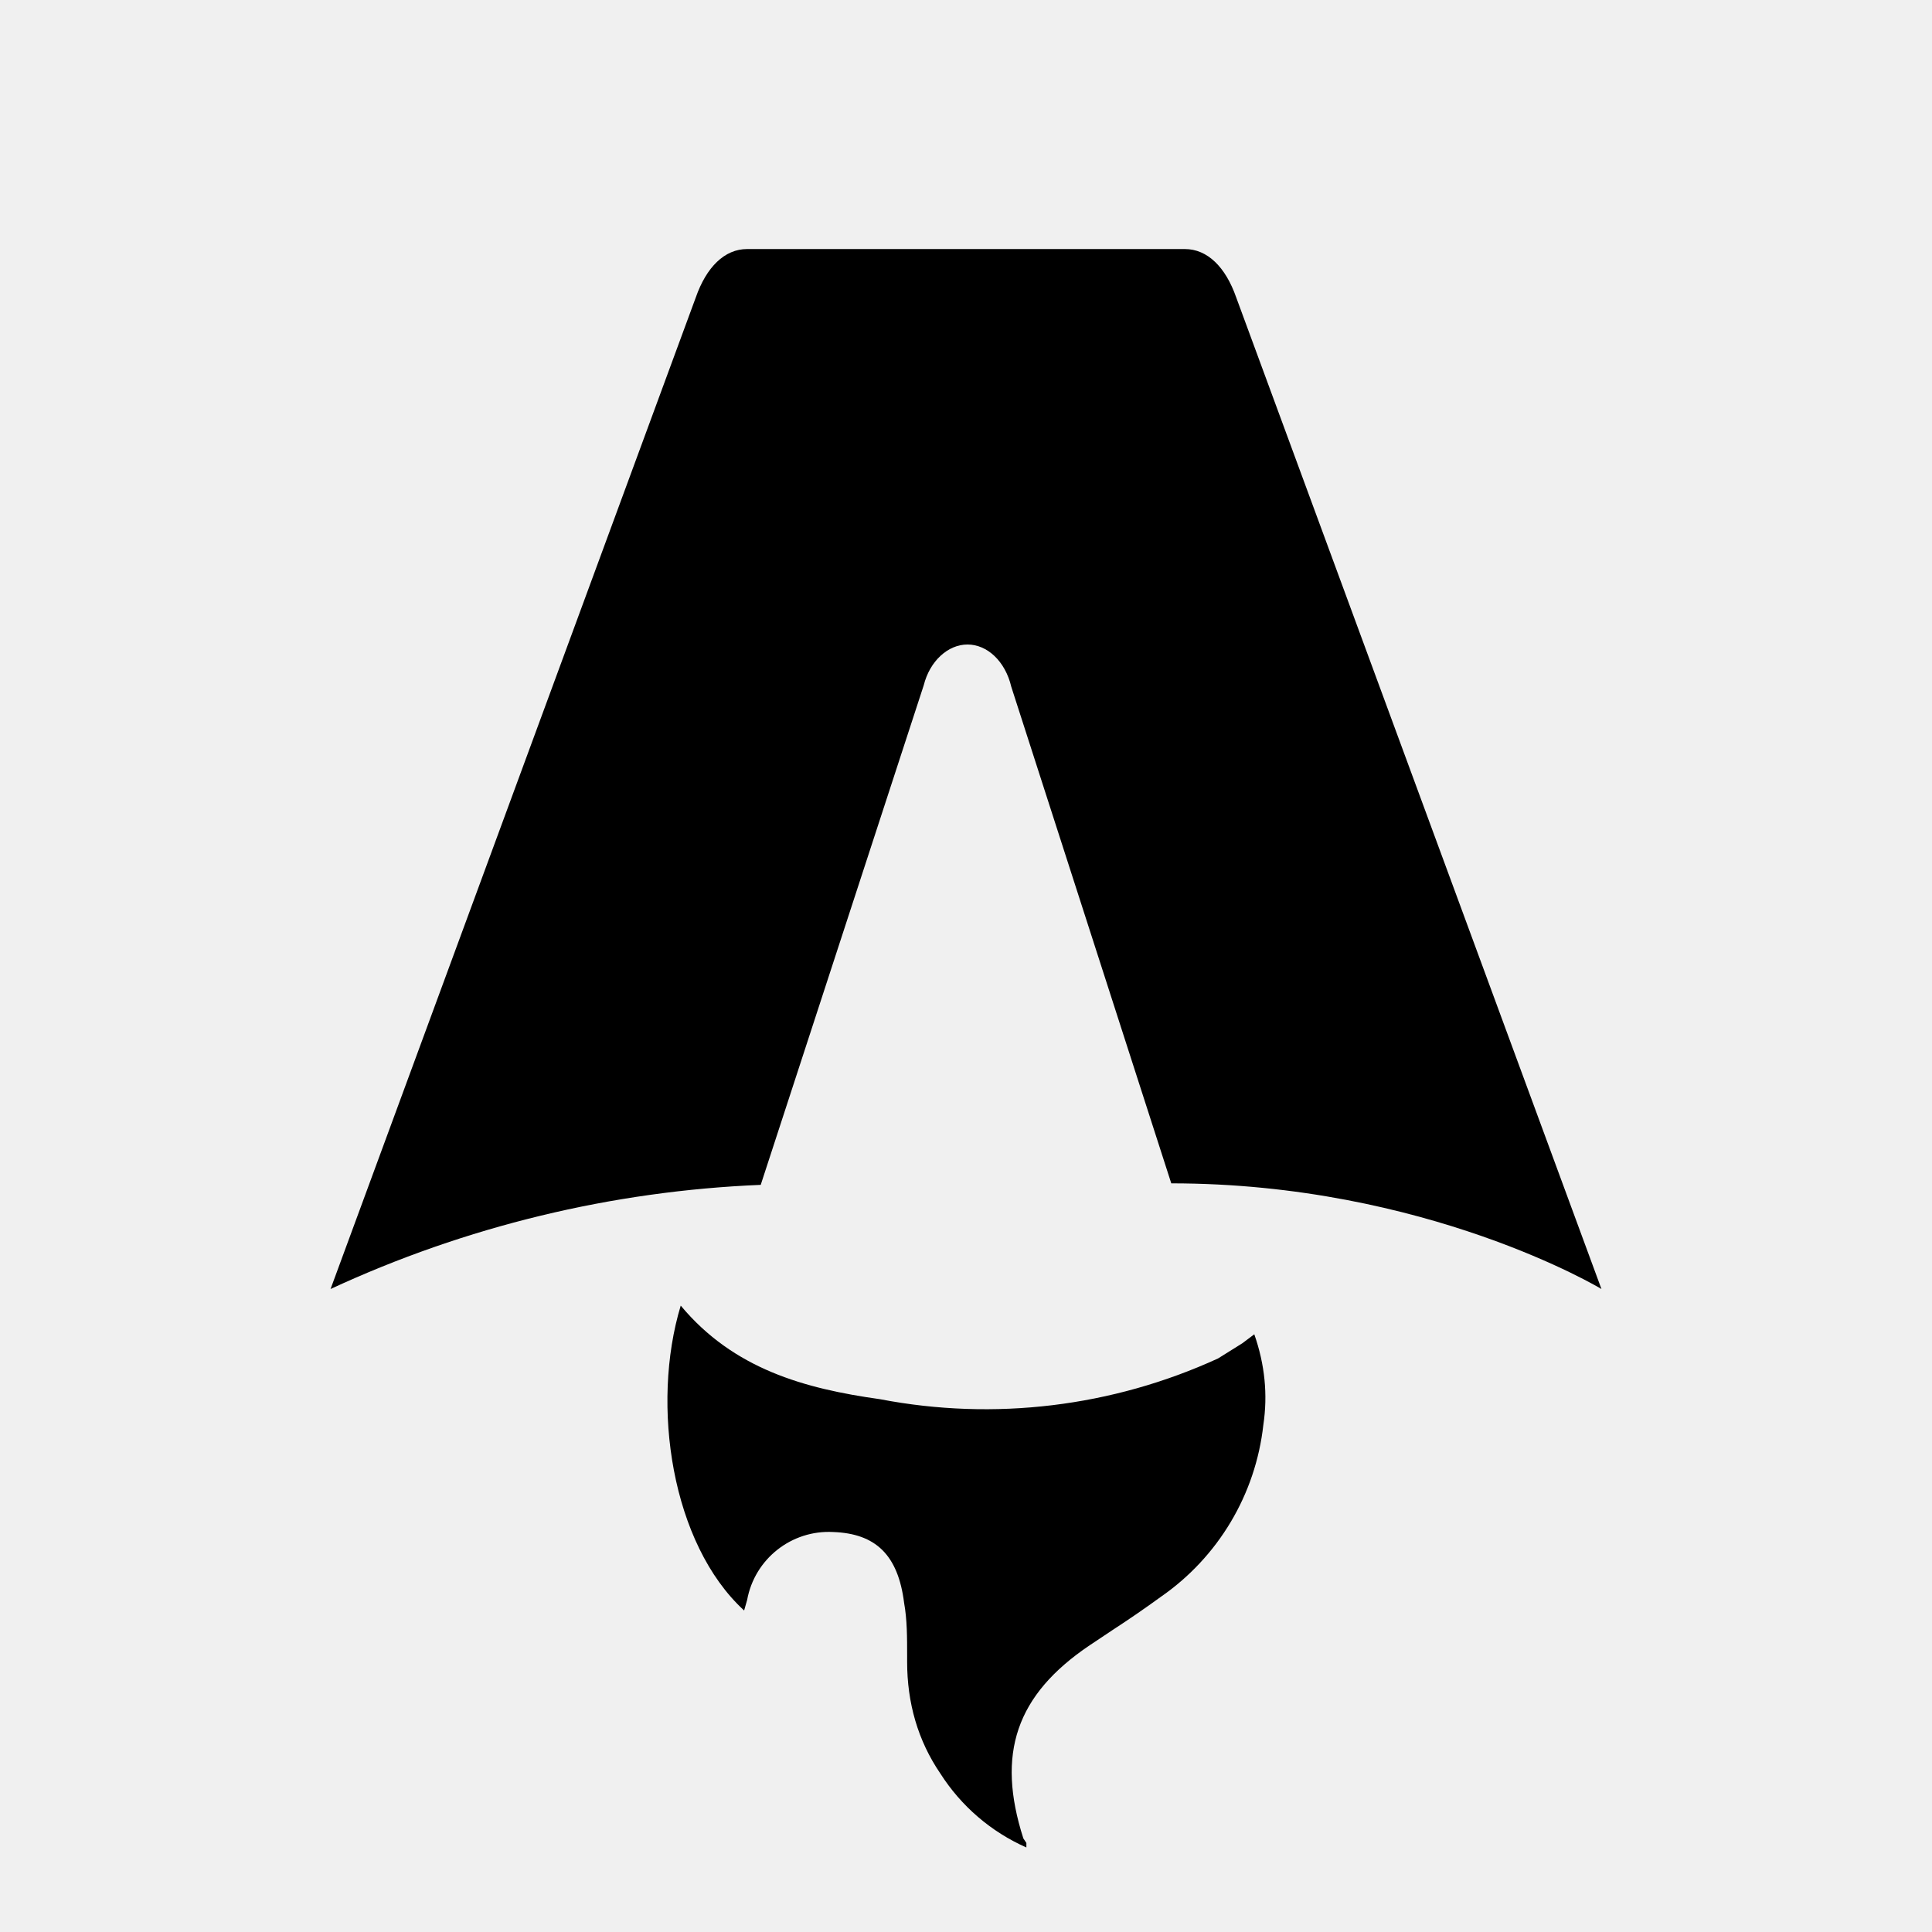
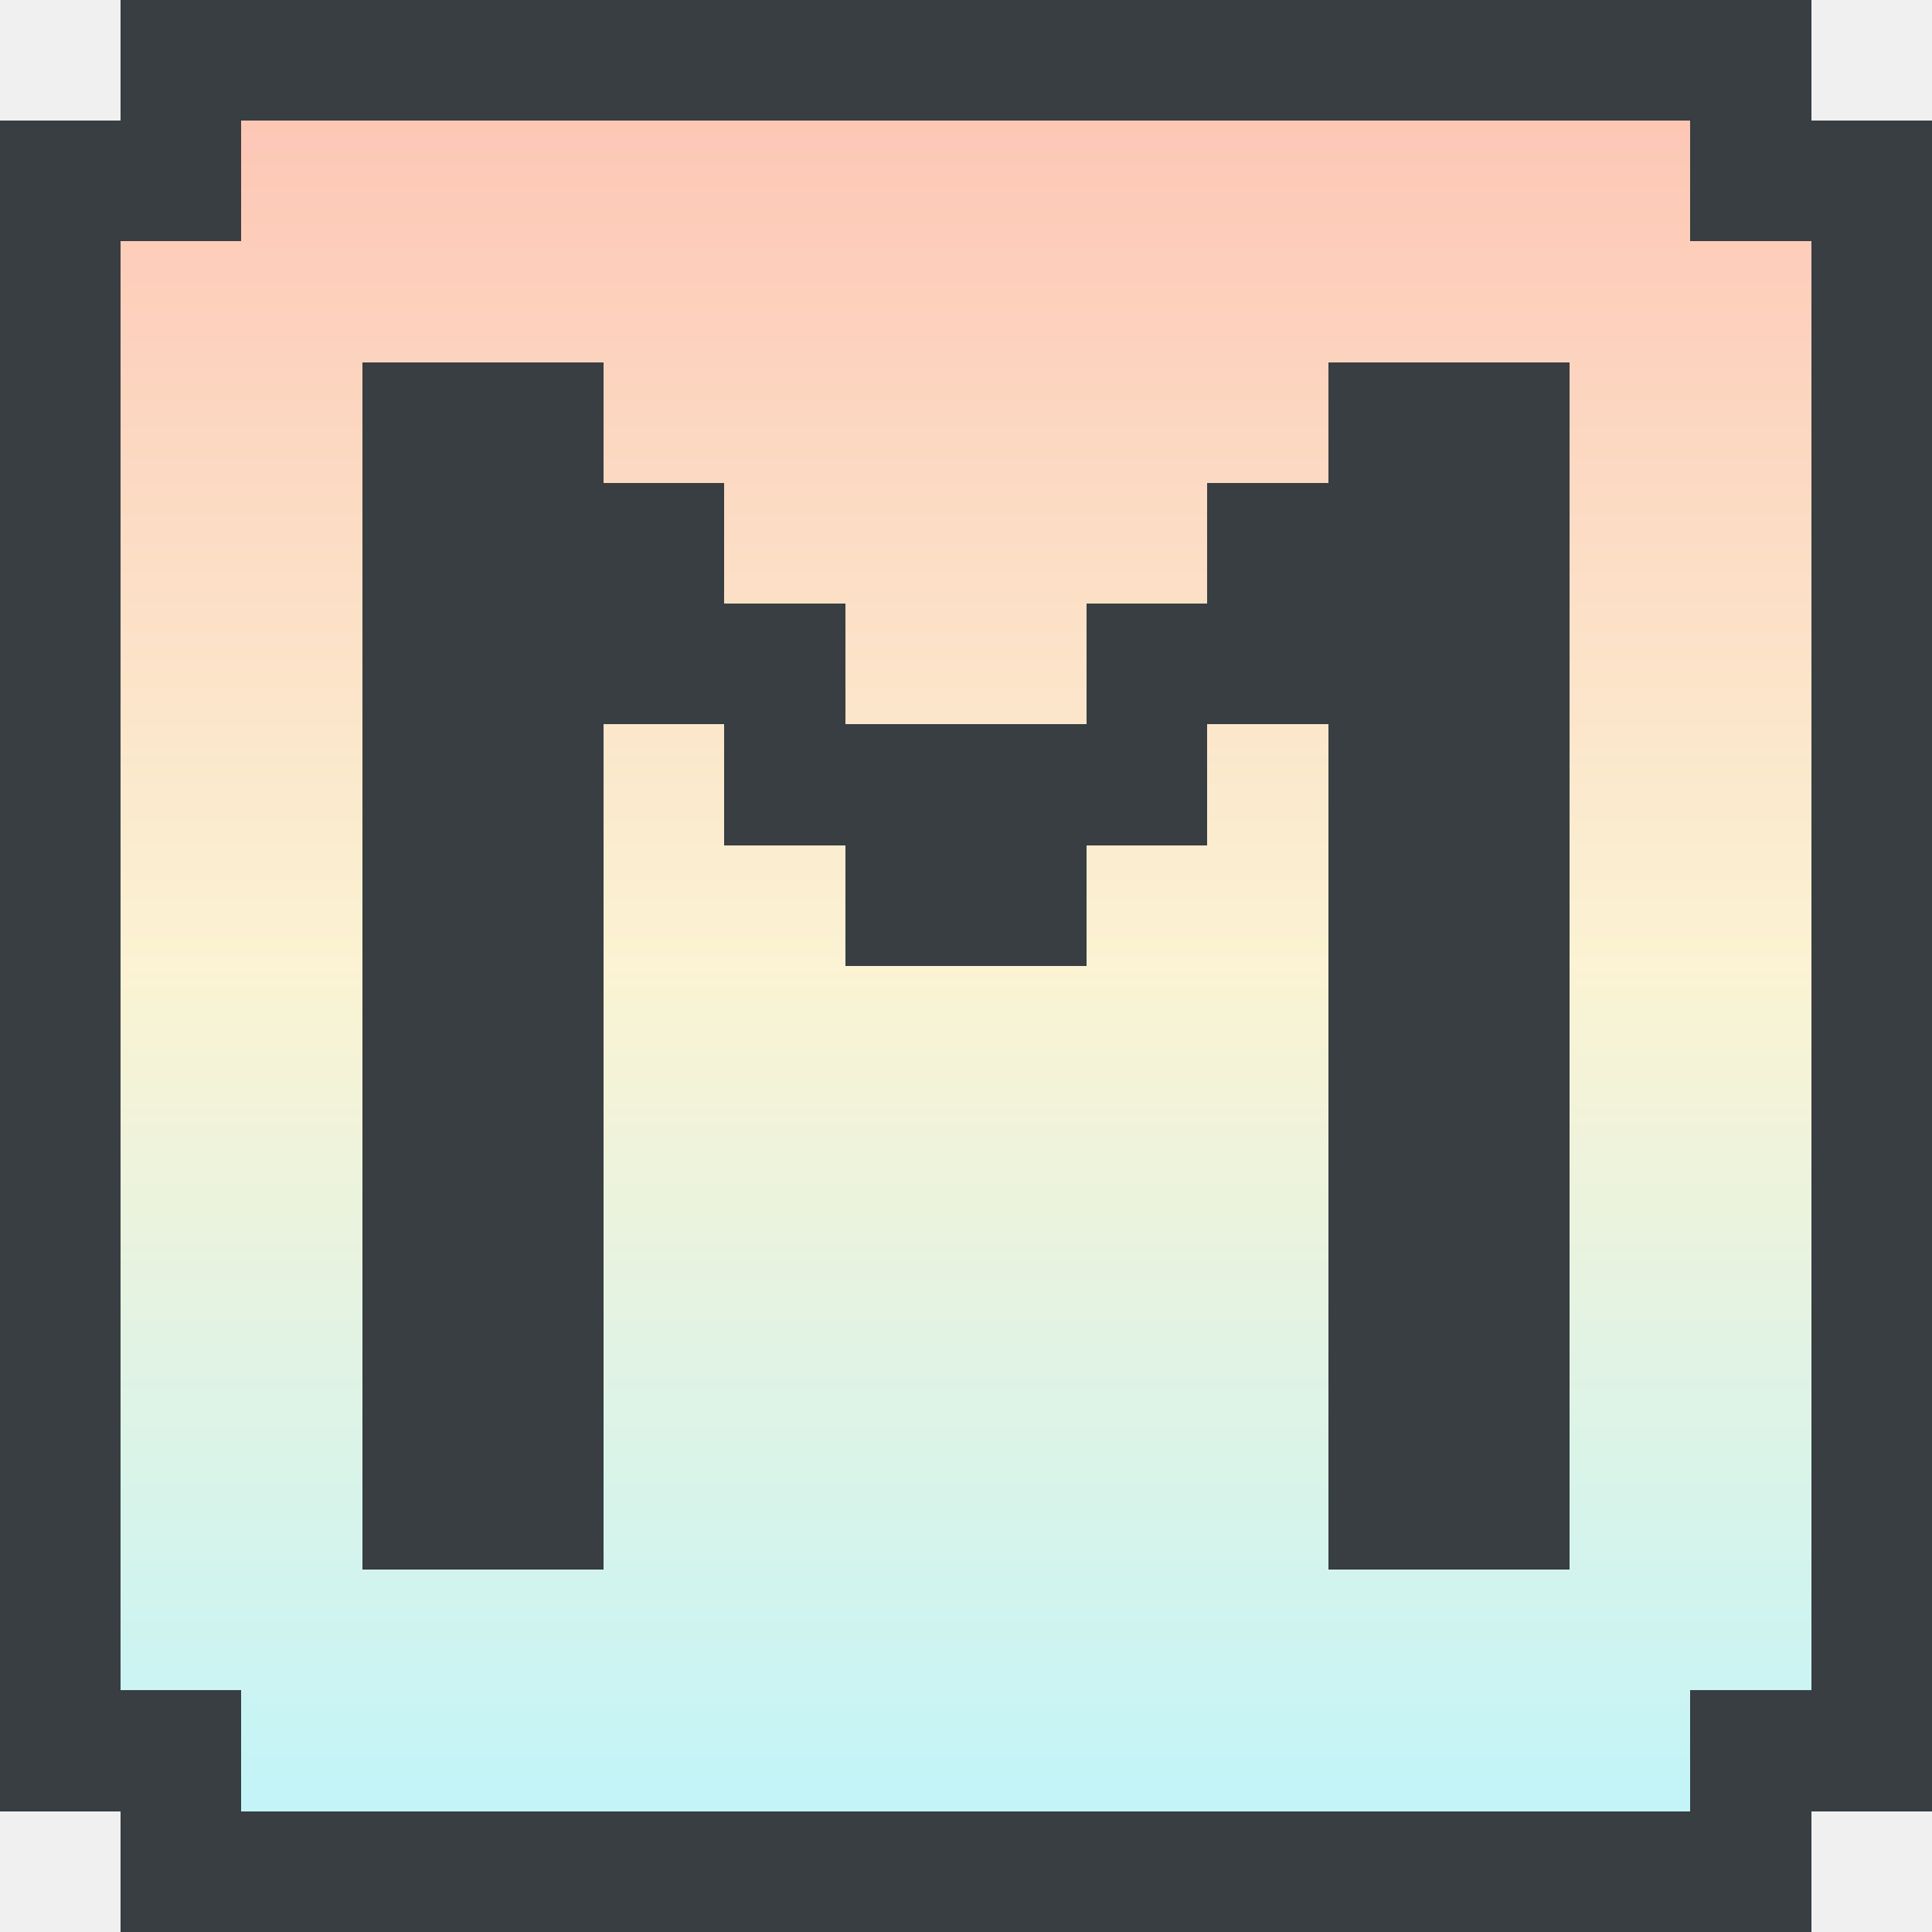
- <svg xmlns="http://www.w3.org/2000/svg" fill="none" viewBox="0 0 128 128">
-   <path d="M50.4 78.5a75.1 75.1 0 0 0-28.5 6.9l24.2-65.7c.7-2 1.9-3.2 3.4-3.2h29c1.5 0 2.7 1.2 3.4 3.2l24.2 65.7s-11.6-7-28.5-7L67 45.5c-.4-1.7-1.6-2.8-2.9-2.8-1.3 0-2.5 1.1-2.9 2.7L50.4 78.5Zm-1.1 28.2Zm-4.2-20.2c-2 6.6-.6 15.8 4.2 20.2a17.5 17.5 0 0 1 .2-.7 5.5 5.5 0 0 1 5.7-4.5c2.8.1 4.3 1.5 4.7 4.7.2 1.1.2 2.3.2 3.5v.4c0 2.7.7 5.2 2.2 7.4a13 13 0 0 0 5.7 4.9v-.3l-.2-.3c-1.8-5.6-.5-9.5 4.4-12.8l1.5-1a73 73 0 0 0 3.2-2.2 16 16 0 0 0 6.8-11.4c.3-2 .1-4-.6-6l-.8.6-1.6 1a37 37 0 0 1-22.4 2.7c-5-.7-9.7-2-13.2-6.2Z" />
-   <style>
-         path { fill: #000; }
-         @media (prefers-color-scheme: dark) {
-             path { fill: #FFF; }
-         }
-     </style>
+ <svg xmlns="http://www.w3.org/2000/svg" width="16" height="16" viewBox="0 0 16 16" shape-rendering="crispEdges">
+   <defs>
+     <linearGradient id="g" x1="0" y1="0" x2="0" y2="1">
+       <stop offset="0" stop-color="#fdc7b6" />
+       <stop offset="0.5" stop-color="#fbf3d3" />
+       <stop offset="1" stop-color="#c3f4f8" />
+     </linearGradient>
+   </defs>
+   <path fill="#383e42" d="M1 0h14v1h1v14h-1v1h-14v-1h-1v-14h1z" />
+   <path fill="url(#g)" d="M2 1h12v1h1v12h-1v1h-12v-1h-1v-12h1z" />
+   <path fill="#383e42" transform="translate(0 0)" d="M3 3h2v10h-2zM11 3h2v10h-2zM5 4h1v1h-1zM10 4h1v1h-1zM5 5h2v1h-2zM9 5h2v1h-2zM6 6h4v1h-4zM7 7h2v1h-2z" />
</svg>
